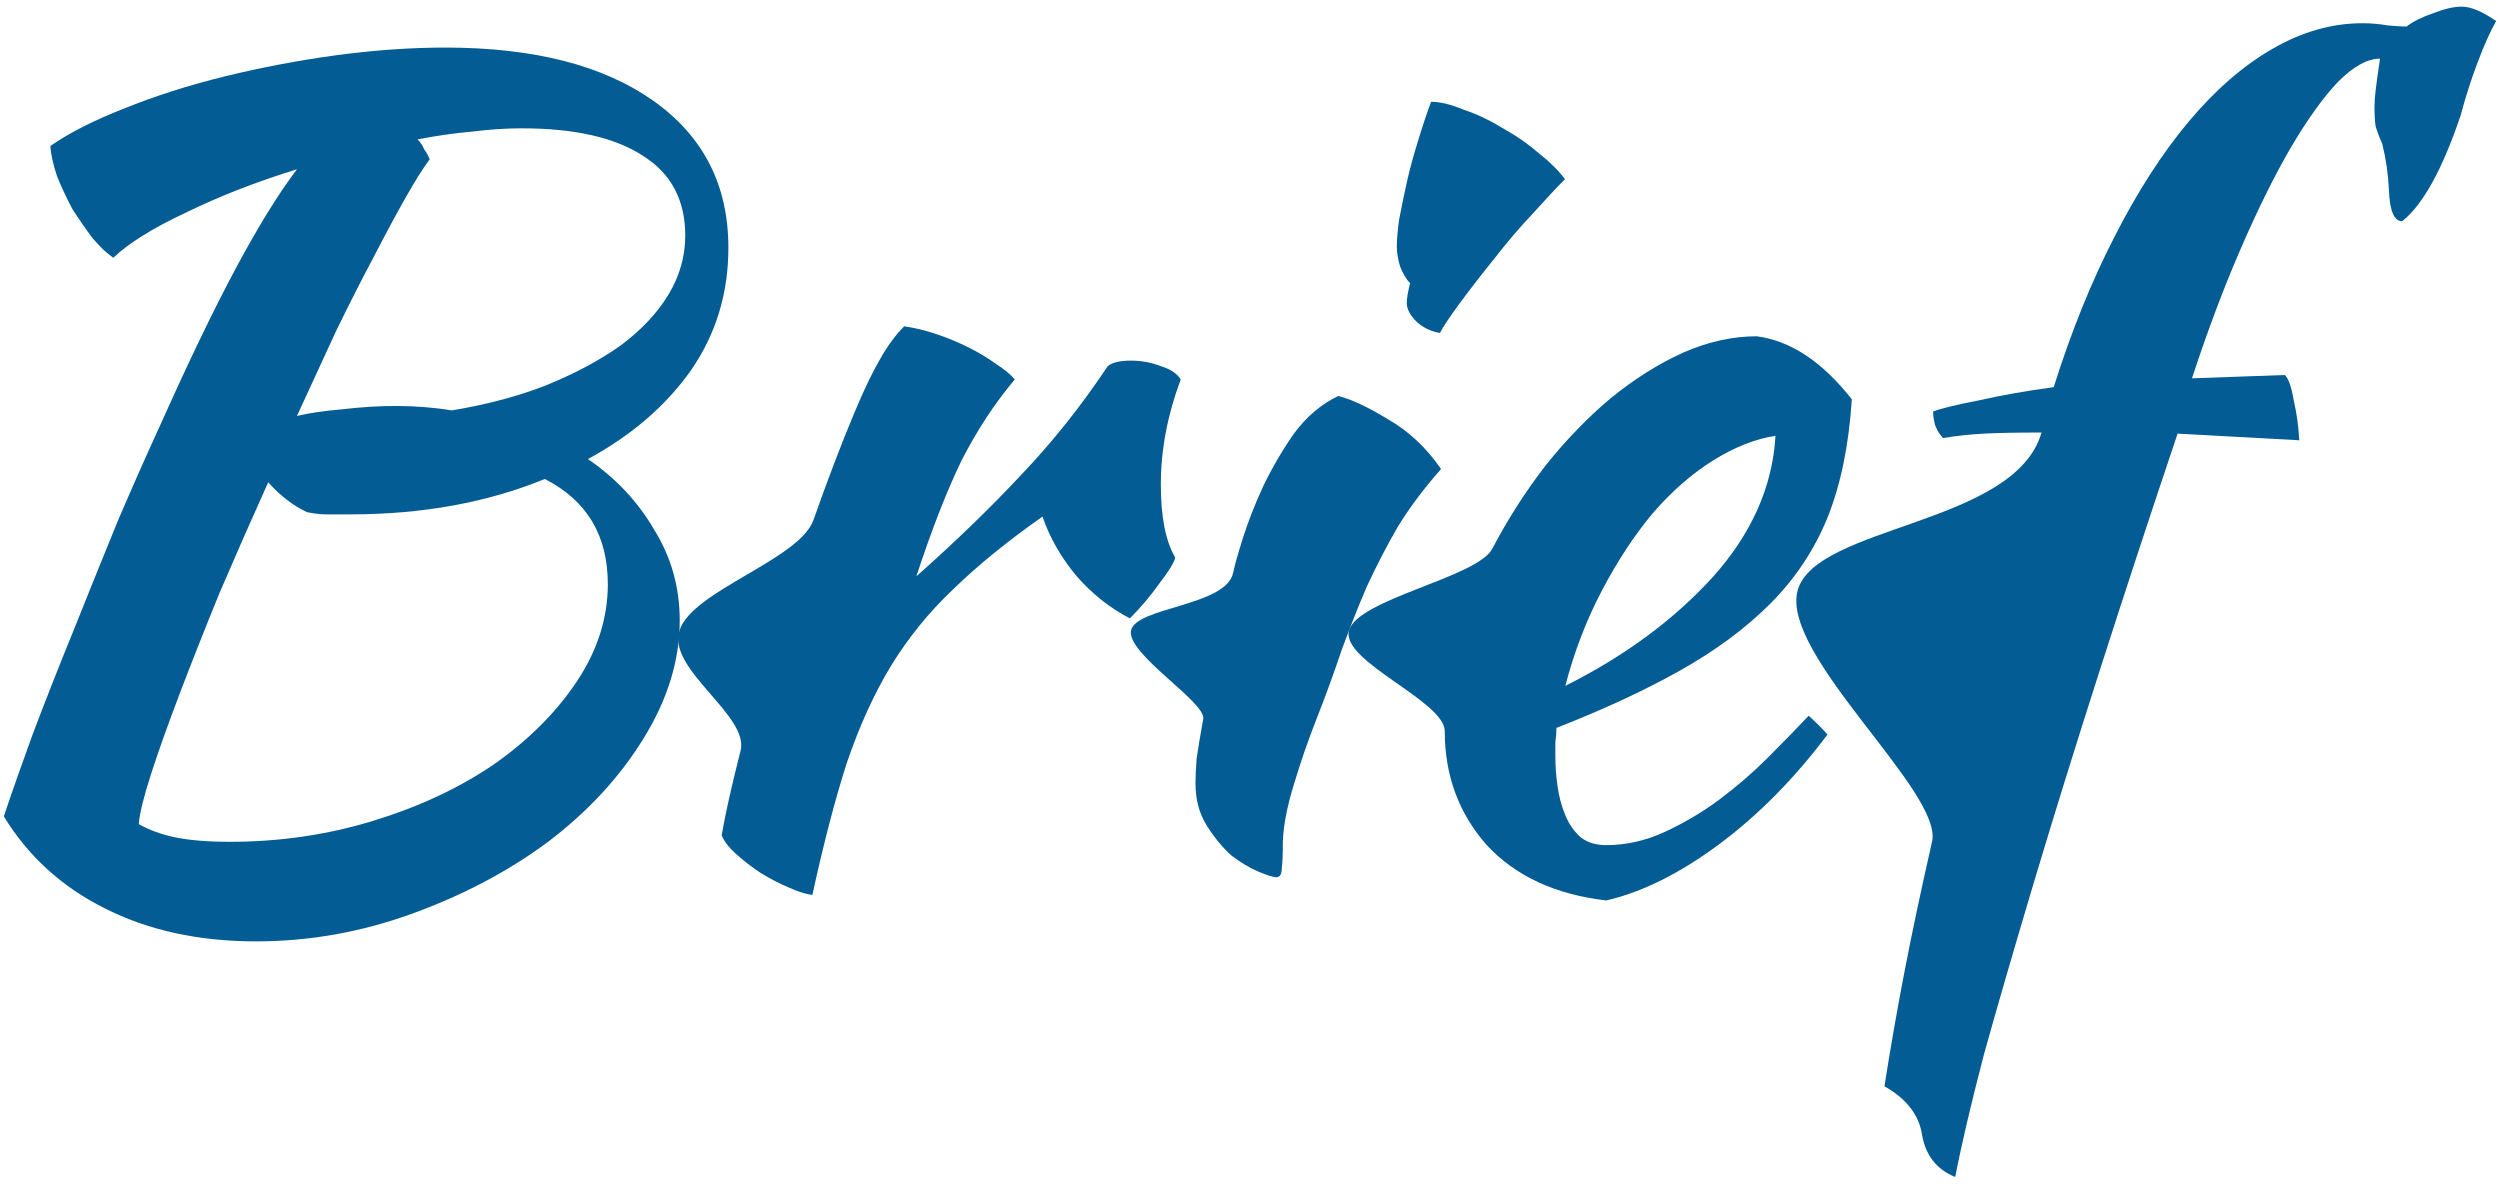
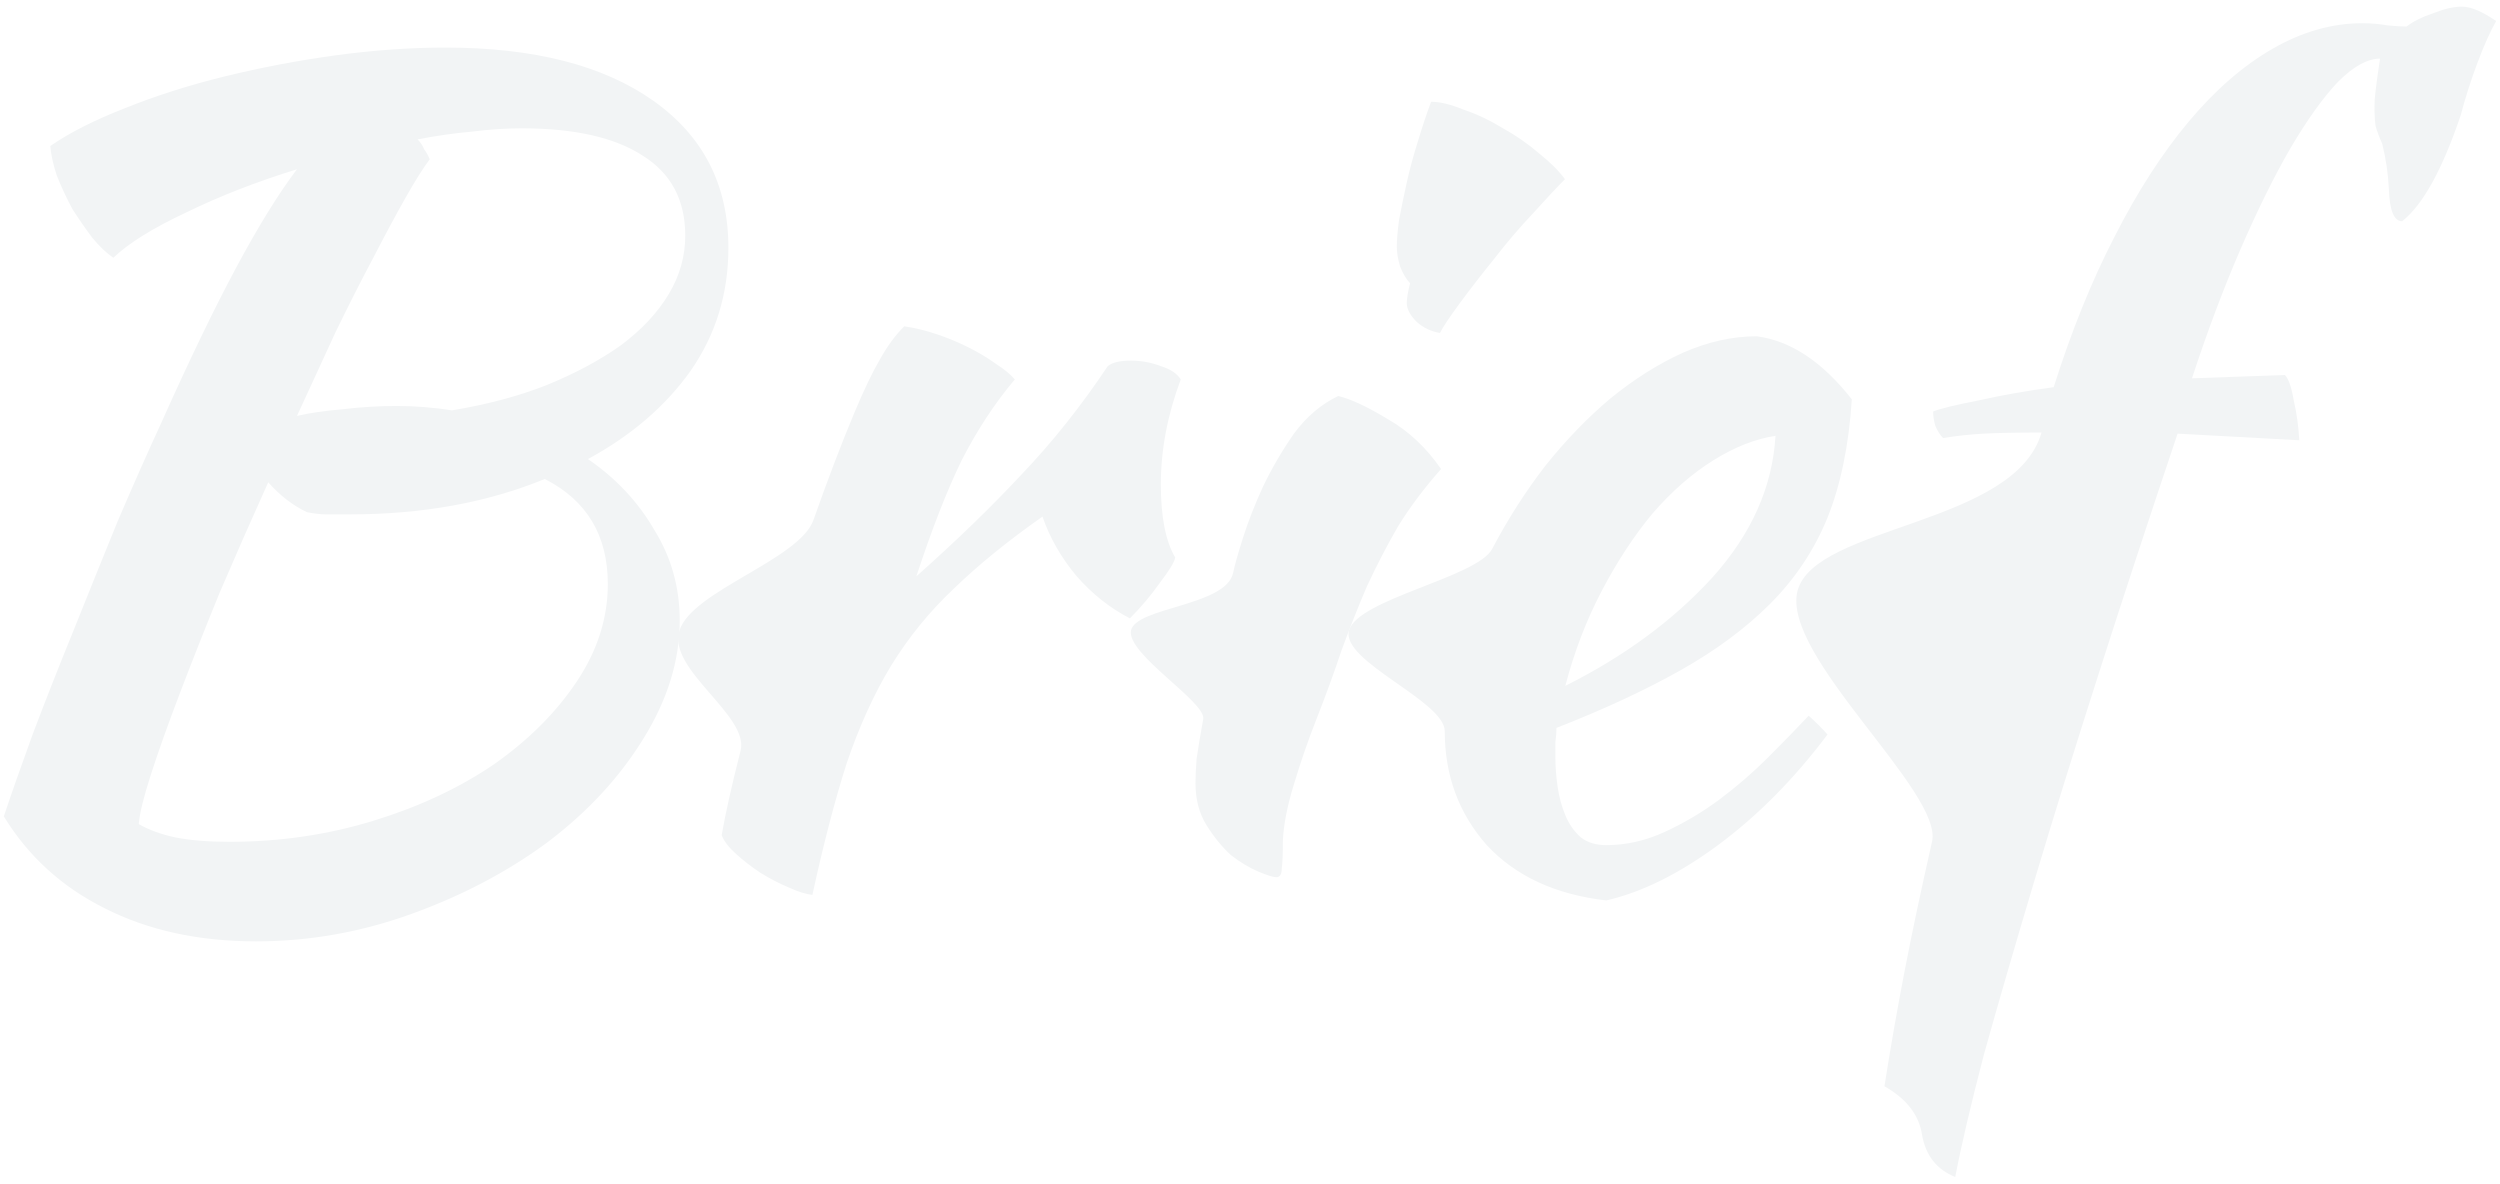
<svg xmlns="http://www.w3.org/2000/svg" width="226" height="107" viewBox="0 0 226 107" fill="none">
-   <path d="M65.847 22.4C65.847 26.533 64.713 30.233 62.447 33.5C60.18 36.7 57.08 39.367 53.147 41.5C55.68 43.233 57.68 45.367 59.147 47.9C60.68 50.367 61.447 53.1 61.447 56.1C61.447 59.7 60.346 63.267 58.147 66.8C56.013 70.267 53.147 73.367 49.547 76.1C45.947 78.767 41.846 80.933 37.246 82.6C32.647 84.267 27.947 85.1 23.146 85.1C17.947 85.1 13.38 84.1 9.447 82.1C5.58 80.167 2.546 77.4 0.346 73.8C1.013 71.8 1.88 69.333 2.946 66.4C4.08 63.4 5.313 60.267 6.646 57C7.98 53.667 9.313 50.367 10.646 47.1C12.046 43.833 13.347 40.9 14.546 38.3C17.08 32.633 19.346 27.933 21.346 24.2C23.346 20.467 25.18 17.5 26.846 15.3C23.18 16.433 19.846 17.733 16.846 19.2C13.847 20.6 11.646 21.967 10.246 23.3C9.646 22.9 9.013 22.3 8.347 21.5C7.747 20.7 7.146 19.833 6.546 18.9C6.013 17.9 5.546 16.9 5.146 15.9C4.813 14.9 4.613 14 4.546 13.2C6.28 12 8.513 10.867 11.246 9.8C14.046 8.667 17.08 7.7 20.346 6.9C23.613 6.1 26.947 5.467 30.346 5C33.813 4.533 37.113 4.3 40.246 4.3C48.246 4.3 54.513 5.9 59.047 9.1C63.58 12.3 65.847 16.733 65.847 22.4ZM27.747 46.3C26.48 45.7 25.313 44.8 24.247 43.6C22.713 47 21.247 50.333 19.846 53.6C18.513 56.867 17.313 59.9 16.247 62.7C15.18 65.5 14.313 67.933 13.646 70C12.98 72.067 12.613 73.567 12.546 74.5C13.48 75.033 14.58 75.433 15.847 75.7C17.18 75.967 18.813 76.1 20.747 76.1C25.28 76.1 29.613 75.467 33.746 74.2C37.88 72.933 41.513 71.233 44.647 69.1C47.78 66.9 50.28 64.4 52.147 61.6C54.013 58.8 54.947 55.867 54.947 52.8C54.947 48.4 53.047 45.233 49.246 43.3C44.047 45.433 38.18 46.5 31.646 46.5C30.713 46.5 29.98 46.5 29.447 46.5C28.98 46.5 28.413 46.433 27.747 46.3ZM47.147 11.6C45.746 11.6 44.246 11.7 42.647 11.9C41.113 12.033 39.48 12.267 37.746 12.6C38.013 12.867 38.213 13.167 38.346 13.5C38.547 13.767 38.713 14.067 38.846 14.4C38.246 15.2 37.513 16.367 36.647 17.9C35.78 19.433 34.813 21.233 33.746 23.3C32.68 25.3 31.547 27.533 30.346 30C29.213 32.467 28.047 35 26.846 37.6C27.98 37.333 29.346 37.133 30.947 37C32.613 36.8 34.246 36.7 35.846 36.7C36.713 36.7 37.547 36.733 38.346 36.8C39.213 36.867 40.047 36.967 40.846 37.1C44.047 36.567 46.913 35.8 49.447 34.8C52.047 33.733 54.28 32.533 56.147 31.2C58.013 29.8 59.447 28.267 60.447 26.6C61.447 24.933 61.947 23.167 61.947 21.3C61.947 18.1 60.68 15.7 58.147 14.1C55.613 12.433 51.947 11.6 47.147 11.6Z" fill="#045C94" />
-   <path d="M65.24 75.5C65.574 73.567 66.14 71.033 66.94 67.9C67.807 64.7 60.29 60.533 61.423 57C62.557 53.4 72.274 50.6 73.54 47C74.807 43.4 76.04 40.167 77.24 37.3C78.107 35.233 78.874 33.633 79.54 32.5C80.207 31.3 80.94 30.3 81.74 29.5C82.674 29.633 83.64 29.867 84.64 30.2C85.64 30.533 86.607 30.933 87.54 31.4C88.474 31.867 89.307 32.367 90.04 32.9C90.774 33.367 91.34 33.833 91.74 34.3C89.94 36.433 88.34 38.867 86.94 41.6C85.607 44.333 84.24 47.833 82.84 52.1C86.44 48.9 89.607 45.833 92.34 42.9C95.14 39.967 97.74 36.7 100.14 33.1C100.54 32.767 101.24 32.6 102.24 32.6C103.174 32.6 104.074 32.767 104.94 33.1C105.807 33.367 106.407 33.767 106.74 34.3C105.54 37.5 104.94 40.667 104.94 43.8C104.94 46.733 105.374 48.933 106.24 50.4C106.174 50.8 105.707 51.567 104.84 52.7C104.04 53.833 103.14 54.9 102.14 55.9C100.34 54.967 98.74 53.7 97.34 52.1C95.94 50.433 94.907 48.633 94.24 46.7C91.107 48.9 88.44 51.067 86.24 53.2C84.04 55.267 82.14 57.6 80.54 60.2C79.007 62.733 77.674 65.667 76.54 69C75.474 72.333 74.44 76.3 73.44 80.9C72.84 80.833 72.107 80.6 71.24 80.2C70.44 79.867 69.607 79.433 68.74 78.9C67.94 78.367 67.207 77.8 66.54 77.2C65.874 76.6 65.44 76.033 65.24 75.5Z" fill="#045C94" />
-   <path d="M108.072 70.8C108.072 70.2 108.106 69.467 108.172 68.6C108.306 67.667 108.506 66.467 108.772 65C109.039 63.467 101.84 59.133 102.24 57C102.707 54.867 110.806 54.8 111.472 51.8C111.606 51.133 111.906 50.067 112.372 48.6C112.839 47.133 113.439 45.6 114.172 44C114.972 42.333 115.906 40.733 116.972 39.2C118.106 37.667 119.439 36.533 120.972 35.8C122.106 36.067 123.606 36.767 125.472 37.9C127.339 38.967 128.939 40.467 130.272 42.4C128.739 44.133 127.439 45.867 126.372 47.6C125.372 49.333 124.439 51.133 123.572 53C122.772 54.867 122.006 56.8 121.272 58.8C120.606 60.8 119.839 62.9 118.972 65.1C118.239 66.967 117.572 68.9 116.972 70.9C116.372 72.833 116.039 74.533 115.972 76C115.972 77.2 115.939 78.033 115.872 78.5C115.872 79.033 115.706 79.3 115.372 79.3C115.106 79.3 114.572 79.133 113.772 78.8C112.972 78.467 112.139 77.967 111.272 77.3C110.472 76.567 109.739 75.667 109.072 74.6C108.406 73.533 108.072 72.267 108.072 70.8ZM127.172 27.4C127.172 27 127.272 26.4 127.472 25.6C127.139 25.267 126.839 24.767 126.572 24.1C126.372 23.433 126.272 22.833 126.272 22.3C126.272 21.7 126.339 20.9 126.472 19.9C126.672 18.833 126.906 17.7 127.172 16.5C127.439 15.3 127.772 14.067 128.172 12.8C128.572 11.467 128.972 10.267 129.372 9.2C130.172 9.2 131.139 9.433 132.272 9.9C133.472 10.3 134.672 10.867 135.872 11.6C137.072 12.267 138.172 13.033 139.172 13.9C140.172 14.7 140.939 15.467 141.472 16.2C140.739 16.933 139.772 17.967 138.572 19.3C137.372 20.567 136.206 21.933 135.072 23.4C133.939 24.8 132.906 26.133 131.972 27.4C131.039 28.667 130.439 29.567 130.172 30.1C129.372 29.967 128.672 29.633 128.072 29.1C127.472 28.5 127.172 27.933 127.172 27.4Z" fill="#045C94" />
-   <path d="M167.405 36.1C167.138 40.233 166.405 43.8 165.205 46.8C164.005 49.733 162.272 52.333 160.005 54.6C157.805 56.8 155.105 58.8 151.905 60.6C148.705 62.4 144.972 64.133 140.705 65.8C140.705 66.2 140.672 66.633 140.605 67.1C140.605 67.5 140.605 67.933 140.605 68.4C140.605 69.267 140.672 70.167 140.805 71.1C140.938 72.033 141.172 72.9 141.505 73.7C141.838 74.5 142.305 75.167 142.905 75.7C143.505 76.167 144.272 76.4 145.205 76.4C147.005 76.4 148.772 76 150.505 75.2C152.238 74.4 153.872 73.433 155.405 72.3C157.005 71.1 158.472 69.833 159.805 68.5C161.205 67.1 162.438 65.833 163.505 64.7C164.172 65.3 164.738 65.867 165.205 66.4C162.205 70.4 158.905 73.733 155.305 76.4C151.772 79 148.405 80.667 145.205 81.4C140.605 80.867 137.005 79.2 134.405 76.4C131.872 73.533 130.605 70.1 130.605 66.1C130.605 63.367 121.215 59.8 121.948 57C122.748 54.133 133.572 52.2 134.905 49.6C136.305 46.933 137.905 44.433 139.705 42.1C141.572 39.767 143.538 37.733 145.605 36C147.738 34.267 149.905 32.9 152.105 31.9C154.372 30.9 156.605 30.4 158.805 30.4C161.872 30.8 164.738 32.7 167.405 36.1ZM160.505 39.4C158.705 39.667 156.838 40.4 154.905 41.6C152.972 42.8 151.138 44.4 149.405 46.4C147.738 48.4 146.205 50.733 144.805 53.4C143.405 56.067 142.305 58.933 141.505 62C146.838 59.333 151.272 56.067 154.805 52.2C158.338 48.267 160.238 44 160.505 39.4Z" fill="#045C94" />
-   <path d="M176.754 106.4C175.087 105.733 174.087 104.467 173.754 102.6C173.487 100.8 172.354 99.333 170.354 98.2C170.887 94.8 171.487 91.367 172.154 87.9C172.82 84.433 173.654 80.5 174.654 76.1C175.72 71.633 160.967 59.267 162.5 53.4C164.1 47.467 182.154 47.5 184.554 39.1C182.354 39.1 180.62 39.133 179.354 39.2C178.087 39.267 176.854 39.4 175.654 39.6C175.387 39.333 175.154 38.967 174.954 38.5C174.82 38.033 174.754 37.6 174.754 37.2C175.42 36.933 176.787 36.6 178.854 36.2C180.92 35.733 183.187 35.333 185.654 35C187.254 29.933 189.087 25.4 191.154 21.4C193.22 17.333 195.454 13.867 197.854 11C200.254 8.133 202.787 5.933 205.454 4.4C208.12 2.867 210.82 2.1 213.554 2.1C214.354 2.1 215.12 2.167 215.854 2.3C216.587 2.367 217.154 2.4 217.554 2.4C218.154 1.933 218.954 1.533 219.954 1.2C220.954 0.8 221.82 0.6 222.554 0.6C223.354 0.6 224.387 1.033 225.654 1.9C225.12 2.833 224.554 4.1 223.954 5.7C223.354 7.3 222.854 8.867 222.454 10.4C220.787 15.333 219.02 18.533 217.154 20C216.42 20 216.02 19.033 215.954 17.1C215.887 15.7 215.687 14.333 215.354 13C215.087 12.4 214.887 11.867 214.754 11.4C214.687 10.933 214.654 10.333 214.654 9.6C214.654 9.2 214.687 8.733 214.754 8.2C214.82 7.6 214.954 6.633 215.154 5.3C214.02 5.3 212.754 6 211.354 7.4C210.02 8.8 208.587 10.8 207.054 13.4C205.587 15.933 204.087 18.967 202.554 22.5C201.02 26.033 199.554 29.933 198.154 34.2L206.554 33.9C206.887 34.233 207.154 35 207.354 36.2C207.62 37.333 207.787 38.533 207.854 39.8L196.854 39.2C194.32 46.733 191.954 53.933 189.754 60.8C187.554 67.667 185.587 74 183.854 79.8C182.12 85.6 180.62 90.767 179.354 95.3C178.154 99.9 177.287 103.6 176.754 106.4Z" fill="#045C94" />
+   <path d="M65.847 22.4C65.847 26.533 64.713 30.233 62.447 33.5C60.18 36.7 57.08 39.367 53.147 41.5C55.68 43.233 57.68 45.367 59.147 47.9C60.68 50.367 61.447 53.1 61.447 56.1C61.447 59.7 60.346 63.267 58.147 66.8C56.013 70.267 53.147 73.367 49.547 76.1C45.947 78.767 41.846 80.933 37.246 82.6C32.647 84.267 27.947 85.1 23.146 85.1C17.947 85.1 13.38 84.1 9.447 82.1C5.58 80.167 2.546 77.4 0.346 73.8C1.013 71.8 1.88 69.333 2.946 66.4C4.08 63.4 5.313 60.267 6.646 57C7.98 53.667 9.313 50.367 10.646 47.1C12.046 43.833 13.347 40.9 14.546 38.3C17.08 32.633 19.346 27.933 21.346 24.2C23.346 20.467 25.18 17.5 26.846 15.3C23.18 16.433 19.846 17.733 16.846 19.2C13.847 20.6 11.646 21.967 10.246 23.3C9.646 22.9 9.013 22.3 8.347 21.5C7.747 20.7 7.146 19.833 6.546 18.9C6.013 17.9 5.546 16.9 5.146 15.9C4.813 14.9 4.613 14 4.546 13.2C6.28 12 8.513 10.867 11.246 9.8C14.046 8.667 17.08 7.7 20.346 6.9C23.613 6.1 26.947 5.467 30.346 5C33.813 4.533 37.113 4.3 40.246 4.3C48.246 4.3 54.513 5.9 59.047 9.1C63.58 12.3 65.847 16.733 65.847 22.4ZM27.747 46.3C26.48 45.7 25.313 44.8 24.247 43.6C22.713 47 21.247 50.333 19.846 53.6C18.513 56.867 17.313 59.9 16.247 62.7C15.18 65.5 14.313 67.933 13.646 70C12.98 72.067 12.613 73.567 12.546 74.5C13.48 75.033 14.58 75.433 15.847 75.7C17.18 75.967 18.813 76.1 20.747 76.1C25.28 76.1 29.613 75.467 33.746 74.2C37.88 72.933 41.513 71.233 44.647 69.1C47.78 66.9 50.28 64.4 52.147 61.6C54.013 58.8 54.947 55.867 54.947 52.8C54.947 48.4 53.047 45.233 49.246 43.3C44.047 45.433 38.18 46.5 31.646 46.5C30.713 46.5 29.98 46.5 29.447 46.5C28.98 46.5 28.413 46.433 27.747 46.3ZM47.147 11.6C45.746 11.6 44.246 11.7 42.647 11.9C41.113 12.033 39.48 12.267 37.746 12.6C38.013 12.867 38.213 13.167 38.346 13.5C38.547 13.767 38.713 14.067 38.846 14.4C38.246 15.2 37.513 16.367 36.647 17.9C35.78 19.433 34.813 21.233 33.746 23.3C32.68 25.3 31.547 27.533 30.346 30C29.213 32.467 28.047 35 26.846 37.6C27.98 37.333 29.346 37.133 30.947 37C32.613 36.8 34.246 36.7 35.846 36.7C36.713 36.7 37.547 36.733 38.346 36.8C39.213 36.867 40.047 36.967 40.846 37.1C44.047 36.567 46.913 35.8 49.447 34.8C52.047 33.733 54.28 32.533 56.147 31.2C58.013 29.8 59.447 28.267 60.447 26.6C61.447 24.933 61.947 23.167 61.947 21.3C61.947 18.1 60.68 15.7 58.147 14.1C55.613 12.433 51.947 11.6 47.147 11.6Z" fill="#F2F4F5" />
+   <path d="M65.24 75.5C65.574 73.567 66.14 71.033 66.94 67.9C67.807 64.7 60.29 60.533 61.423 57C62.557 53.4 72.274 50.6 73.54 47C74.807 43.4 76.04 40.167 77.24 37.3C78.107 35.233 78.874 33.633 79.54 32.5C80.207 31.3 80.94 30.3 81.74 29.5C82.674 29.633 83.64 29.867 84.64 30.2C85.64 30.533 86.607 30.933 87.54 31.4C88.474 31.867 89.307 32.367 90.04 32.9C90.774 33.367 91.34 33.833 91.74 34.3C89.94 36.433 88.34 38.867 86.94 41.6C85.607 44.333 84.24 47.833 82.84 52.1C86.44 48.9 89.607 45.833 92.34 42.9C95.14 39.967 97.74 36.7 100.14 33.1C100.54 32.767 101.24 32.6 102.24 32.6C103.174 32.6 104.074 32.767 104.94 33.1C105.807 33.367 106.407 33.767 106.74 34.3C105.54 37.5 104.94 40.667 104.94 43.8C104.94 46.733 105.374 48.933 106.24 50.4C106.174 50.8 105.707 51.567 104.84 52.7C104.04 53.833 103.14 54.9 102.14 55.9C100.34 54.967 98.74 53.7 97.34 52.1C95.94 50.433 94.907 48.633 94.24 46.7C91.107 48.9 88.44 51.067 86.24 53.2C84.04 55.267 82.14 57.6 80.54 60.2C79.007 62.733 77.674 65.667 76.54 69C75.474 72.333 74.44 76.3 73.44 80.9C72.84 80.833 72.107 80.6 71.24 80.2C70.44 79.867 69.607 79.433 68.74 78.9C67.94 78.367 67.207 77.8 66.54 77.2C65.874 76.6 65.44 76.033 65.24 75.5Z" fill="#F2F4F5" />
+   <path d="M108.072 70.8C108.072 70.2 108.106 69.467 108.172 68.6C108.306 67.667 108.506 66.467 108.772 65C109.039 63.467 101.84 59.133 102.24 57C102.707 54.867 110.806 54.8 111.472 51.8C111.606 51.133 111.906 50.067 112.372 48.6C112.839 47.133 113.439 45.6 114.172 44C114.972 42.333 115.906 40.733 116.972 39.2C118.106 37.667 119.439 36.533 120.972 35.8C122.106 36.067 123.606 36.767 125.472 37.9C127.339 38.967 128.939 40.467 130.272 42.4C128.739 44.133 127.439 45.867 126.372 47.6C125.372 49.333 124.439 51.133 123.572 53C122.772 54.867 122.006 56.8 121.272 58.8C120.606 60.8 119.839 62.9 118.972 65.1C118.239 66.967 117.572 68.9 116.972 70.9C116.372 72.833 116.039 74.533 115.972 76C115.972 77.2 115.939 78.033 115.872 78.5C115.872 79.033 115.706 79.3 115.372 79.3C115.106 79.3 114.572 79.133 113.772 78.8C112.972 78.467 112.139 77.967 111.272 77.3C110.472 76.567 109.739 75.667 109.072 74.6C108.406 73.533 108.072 72.267 108.072 70.8ZM127.172 27.4C127.172 27 127.272 26.4 127.472 25.6C127.139 25.267 126.839 24.767 126.572 24.1C126.372 23.433 126.272 22.833 126.272 22.3C126.272 21.7 126.339 20.9 126.472 19.9C126.672 18.833 126.906 17.7 127.172 16.5C127.439 15.3 127.772 14.067 128.172 12.8C128.572 11.467 128.972 10.267 129.372 9.2C130.172 9.2 131.139 9.433 132.272 9.9C133.472 10.3 134.672 10.867 135.872 11.6C137.072 12.267 138.172 13.033 139.172 13.9C140.172 14.7 140.939 15.467 141.472 16.2C140.739 16.933 139.772 17.967 138.572 19.3C137.372 20.567 136.206 21.933 135.072 23.4C133.939 24.8 132.906 26.133 131.972 27.4C131.039 28.667 130.439 29.567 130.172 30.1C129.372 29.967 128.672 29.633 128.072 29.1C127.472 28.5 127.172 27.933 127.172 27.4Z" fill="#F2F4F5" />
+   <path d="M167.405 36.1C167.138 40.233 166.405 43.8 165.205 46.8C164.005 49.733 162.272 52.333 160.005 54.6C157.805 56.8 155.105 58.8 151.905 60.6C148.705 62.4 144.972 64.133 140.705 65.8C140.705 66.2 140.672 66.633 140.605 67.1C140.605 67.5 140.605 67.933 140.605 68.4C140.605 69.267 140.672 70.167 140.805 71.1C140.938 72.033 141.172 72.9 141.505 73.7C141.838 74.5 142.305 75.167 142.905 75.7C143.505 76.167 144.272 76.4 145.205 76.4C147.005 76.4 148.772 76 150.505 75.2C152.238 74.4 153.872 73.433 155.405 72.3C157.005 71.1 158.472 69.833 159.805 68.5C161.205 67.1 162.438 65.833 163.505 64.7C164.172 65.3 164.738 65.867 165.205 66.4C162.205 70.4 158.905 73.733 155.305 76.4C151.772 79 148.405 80.667 145.205 81.4C140.605 80.867 137.005 79.2 134.405 76.4C131.872 73.533 130.605 70.1 130.605 66.1C130.605 63.367 121.215 59.8 121.948 57C122.748 54.133 133.572 52.2 134.905 49.6C136.305 46.933 137.905 44.433 139.705 42.1C141.572 39.767 143.538 37.733 145.605 36C147.738 34.267 149.905 32.9 152.105 31.9C154.372 30.9 156.605 30.4 158.805 30.4C161.872 30.8 164.738 32.7 167.405 36.1ZM160.505 39.4C158.705 39.667 156.838 40.4 154.905 41.6C152.972 42.8 151.138 44.4 149.405 46.4C147.738 48.4 146.205 50.733 144.805 53.4C143.405 56.067 142.305 58.933 141.505 62C146.838 59.333 151.272 56.067 154.805 52.2C158.338 48.267 160.238 44 160.505 39.4Z" fill="#F2F4F5" />
+   <path d="M176.754 106.4C175.087 105.733 174.087 104.467 173.754 102.6C173.487 100.8 172.354 99.333 170.354 98.2C170.887 94.8 171.487 91.367 172.154 87.9C172.82 84.433 173.654 80.5 174.654 76.1C175.72 71.633 160.967 59.267 162.5 53.4C164.1 47.467 182.154 47.5 184.554 39.1C182.354 39.1 180.62 39.133 179.354 39.2C178.087 39.267 176.854 39.4 175.654 39.6C175.387 39.333 175.154 38.967 174.954 38.5C174.82 38.033 174.754 37.6 174.754 37.2C175.42 36.933 176.787 36.6 178.854 36.2C180.92 35.733 183.187 35.333 185.654 35C187.254 29.933 189.087 25.4 191.154 21.4C193.22 17.333 195.454 13.867 197.854 11C200.254 8.133 202.787 5.933 205.454 4.4C208.12 2.867 210.82 2.1 213.554 2.1C214.354 2.1 215.12 2.167 215.854 2.3C216.587 2.367 217.154 2.4 217.554 2.4C218.154 1.933 218.954 1.533 219.954 1.2C220.954 0.8 221.82 0.6 222.554 0.6C223.354 0.6 224.387 1.033 225.654 1.9C225.12 2.833 224.554 4.1 223.954 5.7C223.354 7.3 222.854 8.867 222.454 10.4C220.787 15.333 219.02 18.533 217.154 20C216.42 20 216.02 19.033 215.954 17.1C215.887 15.7 215.687 14.333 215.354 13C215.087 12.4 214.887 11.867 214.754 11.4C214.687 10.933 214.654 10.333 214.654 9.6C214.654 9.2 214.687 8.733 214.754 8.2C214.82 7.6 214.954 6.633 215.154 5.3C214.02 5.3 212.754 6 211.354 7.4C210.02 8.8 208.587 10.8 207.054 13.4C205.587 15.933 204.087 18.967 202.554 22.5C201.02 26.033 199.554 29.933 198.154 34.2L206.554 33.9C206.887 34.233 207.154 35 207.354 36.2C207.62 37.333 207.787 38.533 207.854 39.8L196.854 39.2C194.32 46.733 191.954 53.933 189.754 60.8C187.554 67.667 185.587 74 183.854 79.8C182.12 85.6 180.62 90.767 179.354 95.3C178.154 99.9 177.287 103.6 176.754 106.4Z" fill="#F2F4F5" />
</svg>
